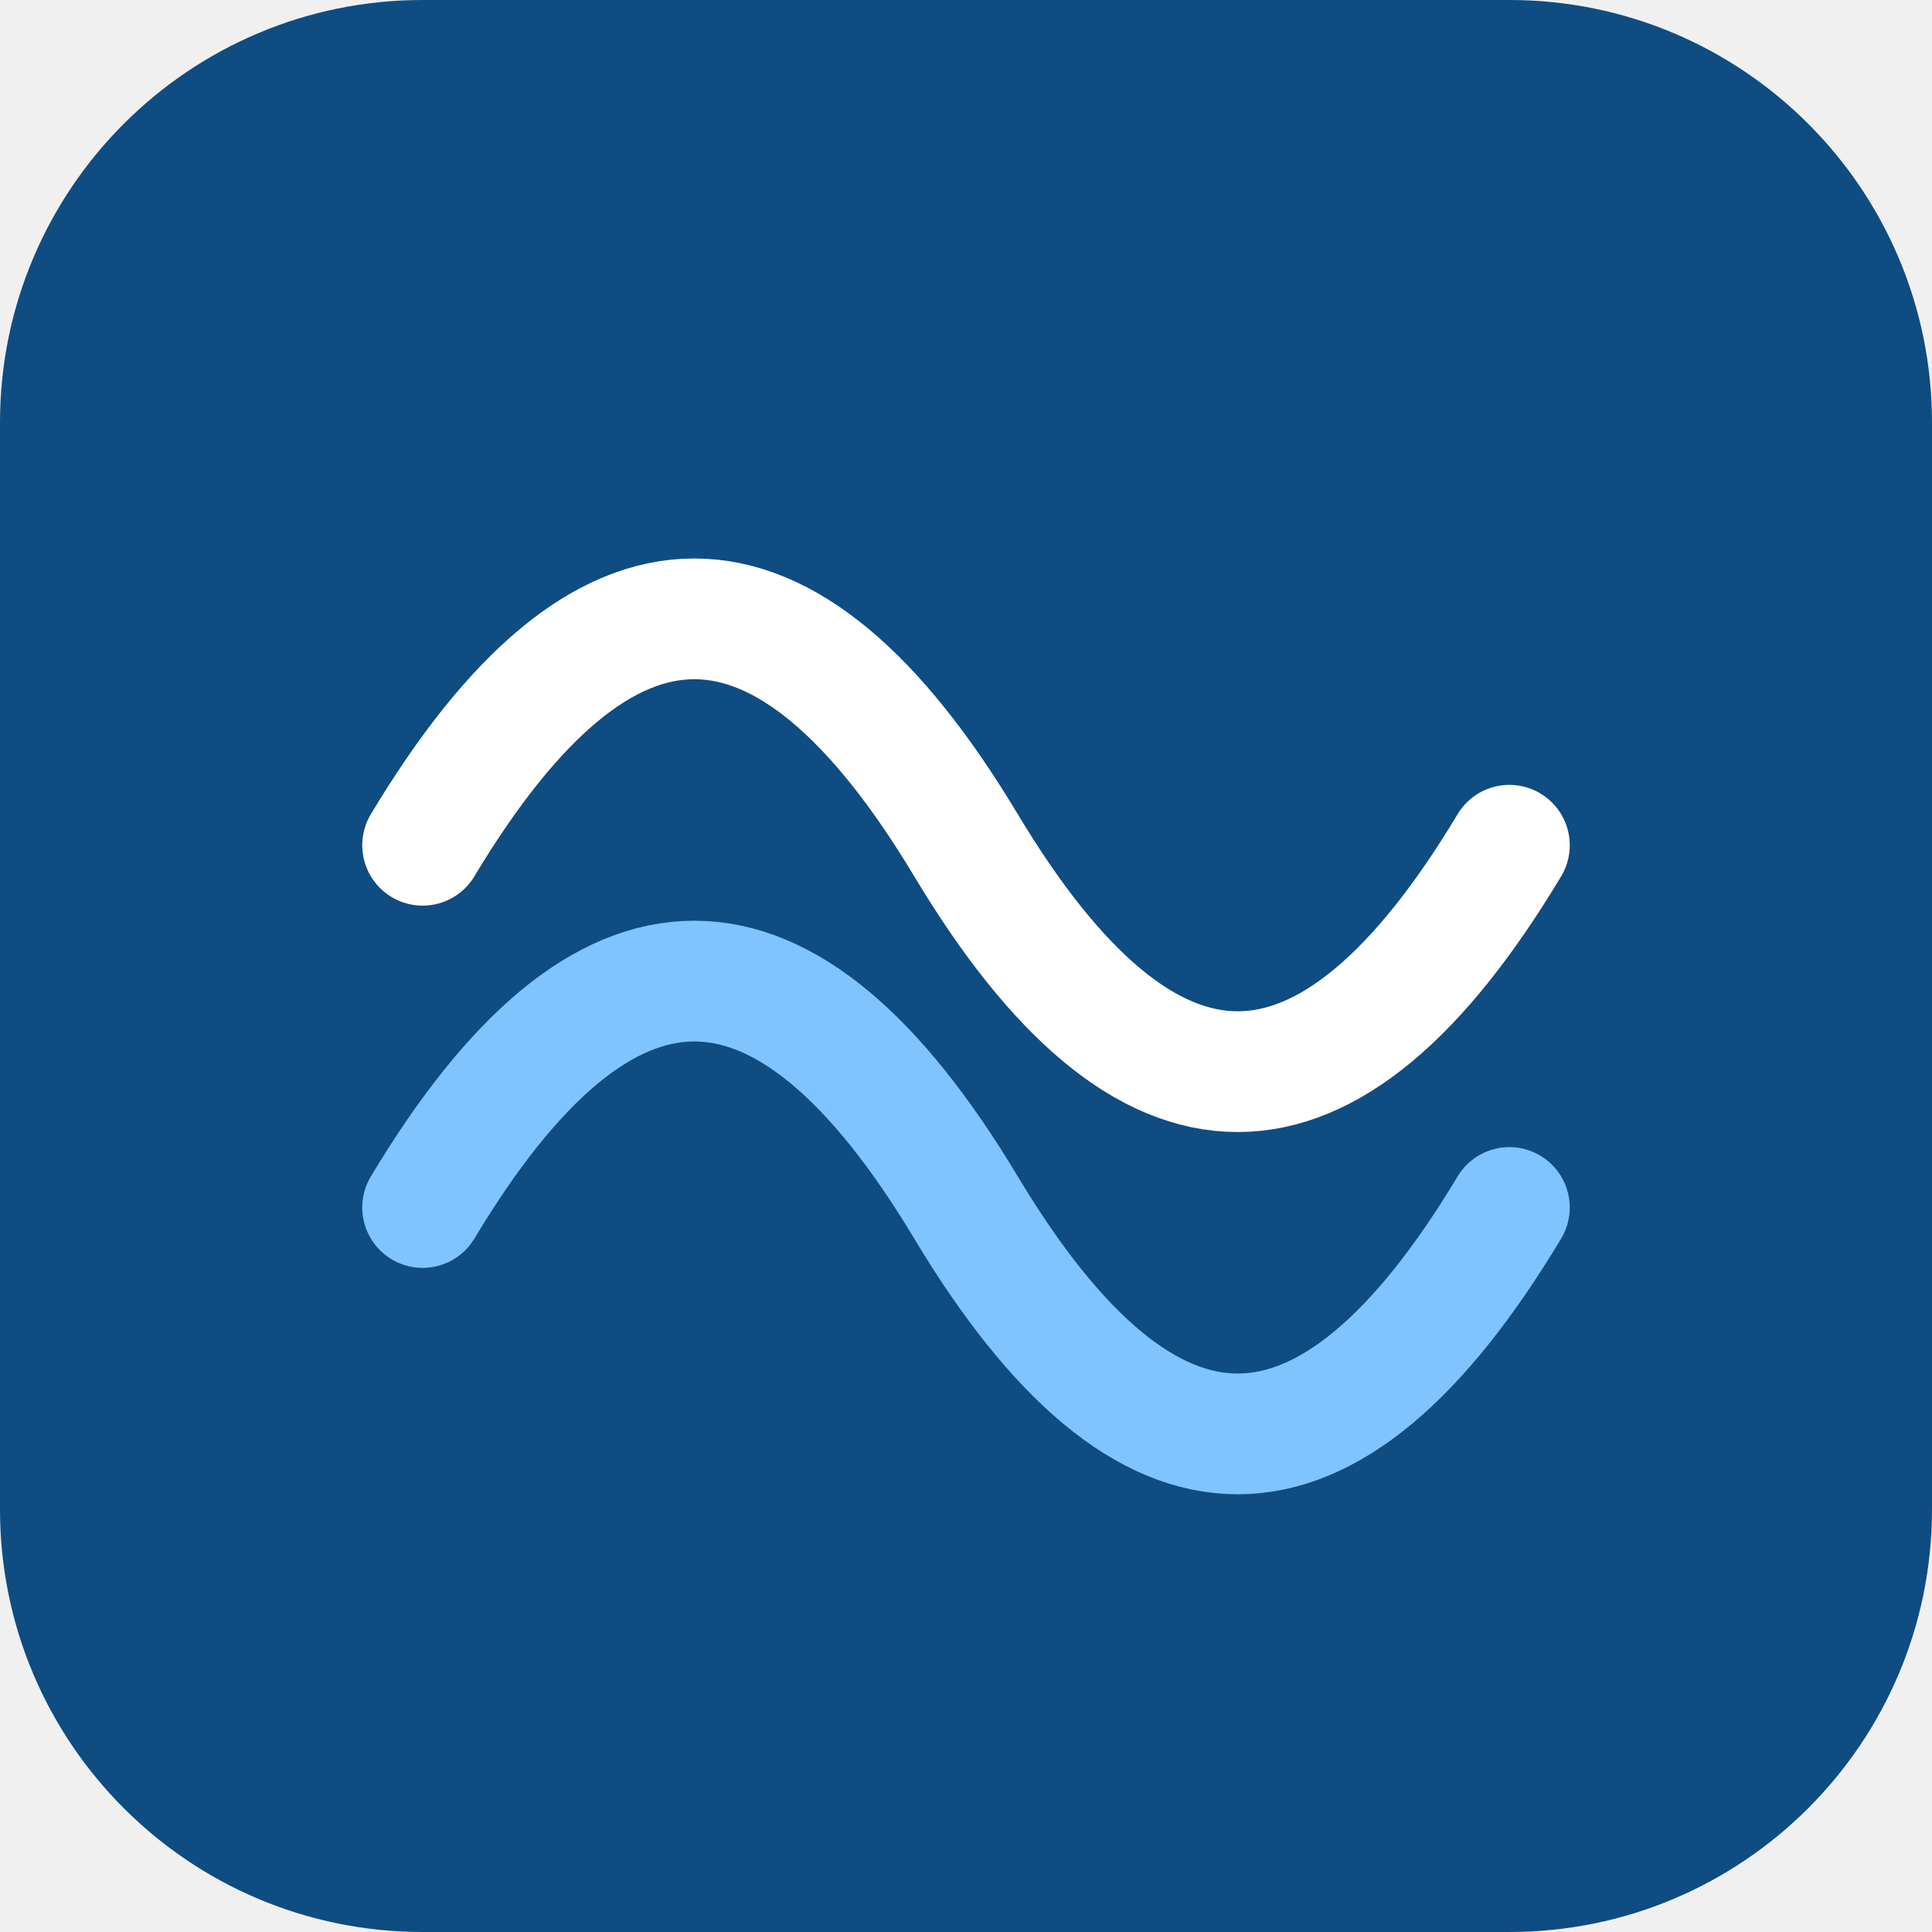
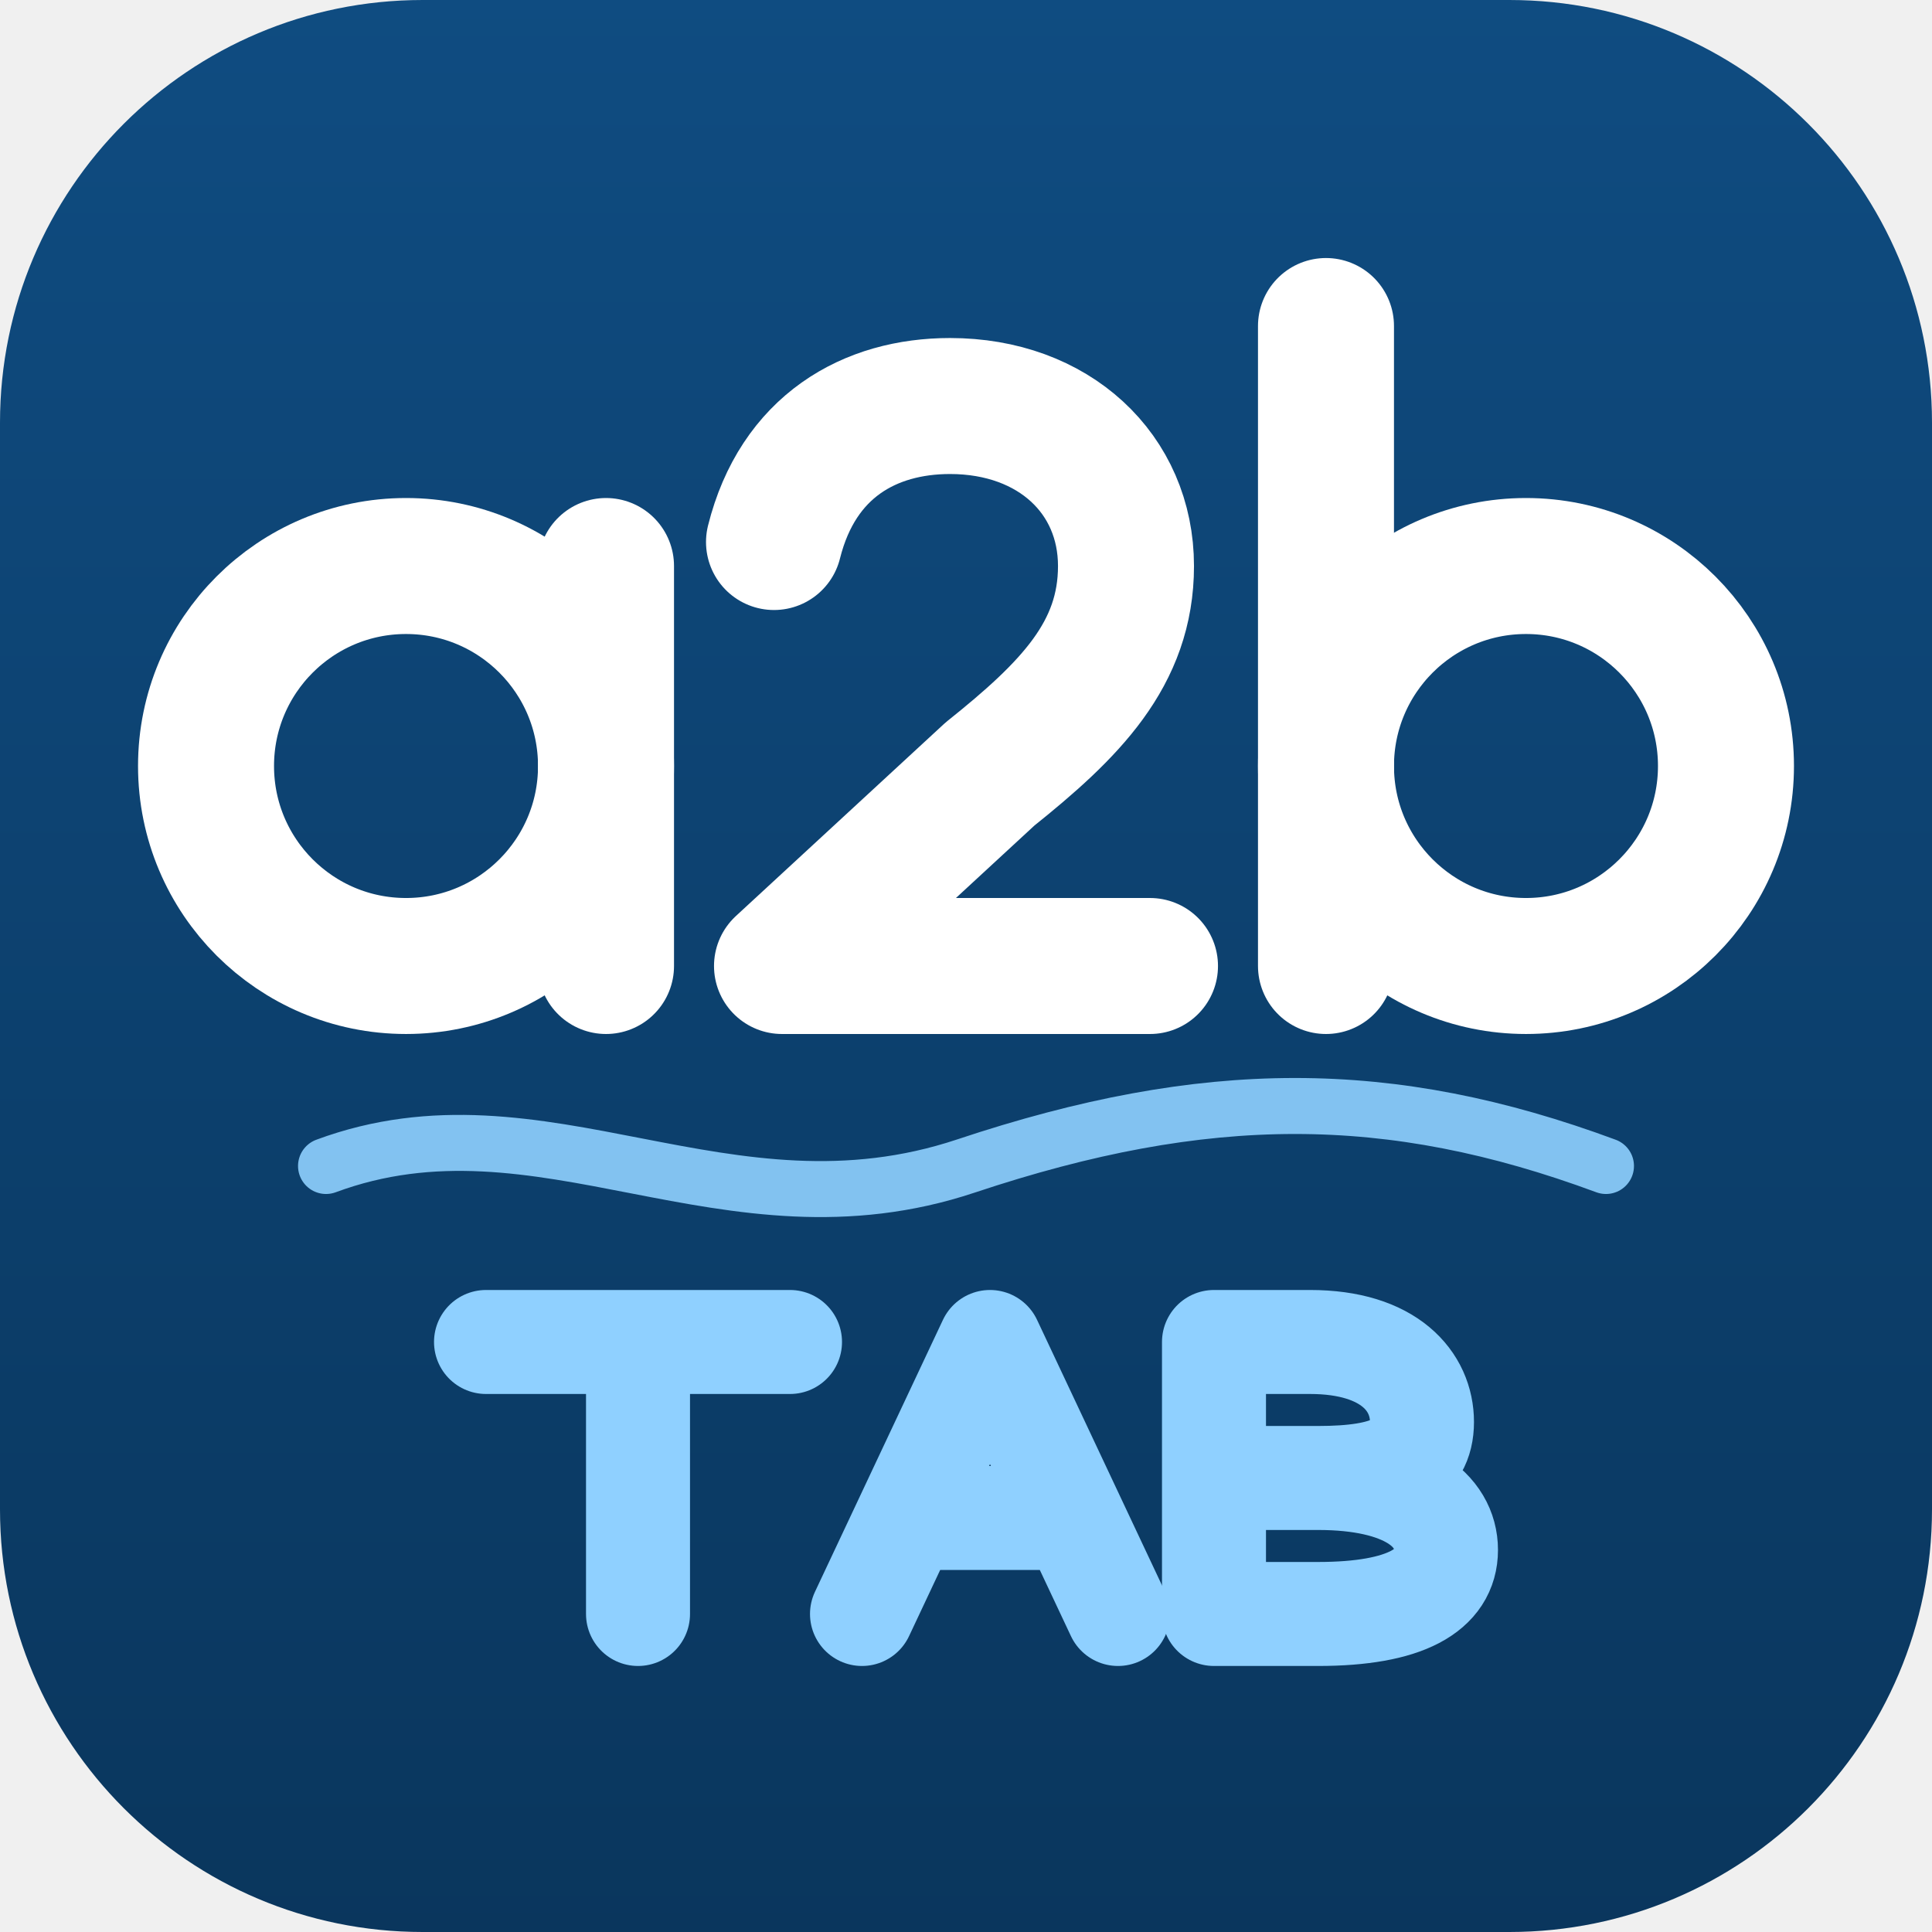
- <svg xmlns="http://www.w3.org/2000/svg" viewBox="0 0 64 64">
-   <rect width="64" height="64" rx="14" fill="#0f4c81" />
-   <path d="M14 40c6-10 12-10 18 0s12 10 18 0" fill="none" stroke="#7fc4ff" stroke-width="4" stroke-linecap="round" />
-   <path d="M14 28c6-10 12-10 18 0s12 10 18 0" fill="none" stroke="#ffffff" stroke-width="4" stroke-linecap="round" />
+ <svg xmlns="http://www.w3.org/2000/svg" viewBox="0 0 512 512">
+   <defs>
+     <linearGradient id="bg" x1="0" y1="0" x2="0" y2="1">
+       <stop offset="0" stop-color="#0f4c81" />
+       <stop offset="1" stop-color="#0a365d" />
+     </linearGradient>
+   </defs>
+   <rect width="512" height="512" rx="112" fill="url(#bg)" />
+   <g transform="translate(-15.36 -15.36) scale(1.06)">
+     <g fill="none" stroke-linecap="round" stroke-linejoin="round">
+       <g stroke="#ffffff" stroke-width="34" transform="translate(-20 -20)">
+         <circle cx="136" cy="226" r="50" />
+         <path d="M186 176 V276" />
+         <path d="M228 170 C234 146 252 136 272 136 C298 136 316 153 316 176 C316 198 302 212 282 228 L230 276 H322" />
+         <path d="M366 116 V276" />
+         <circle cx="416" cy="226" r="50" />
+       </g>
+       <path transform="translate(0 -20)" d="M96 326 C150 306 196 346 256 326 S362 306 416 326" stroke="#8fd0ff" stroke-width="14" opacity="0.9" />
+       <g stroke="#8fd0ff" stroke-width="26" transform="translate(-14 -20)">
+         <path d="M150 370 H226 M188 370 V438" />
+         <path d="M244 438 L276 370 L308 438 M256 414 H296" />
+         <path d="M332 370 V438 M332 370 H356 C376 370 384 380 384 390 C384 400 376 404 358 404 H332 M358 404 C380 404 390 412 390 422 C390 432 380 438 358 438 H332" />
+       </g>
+     </g>
+   </g>
</svg>
